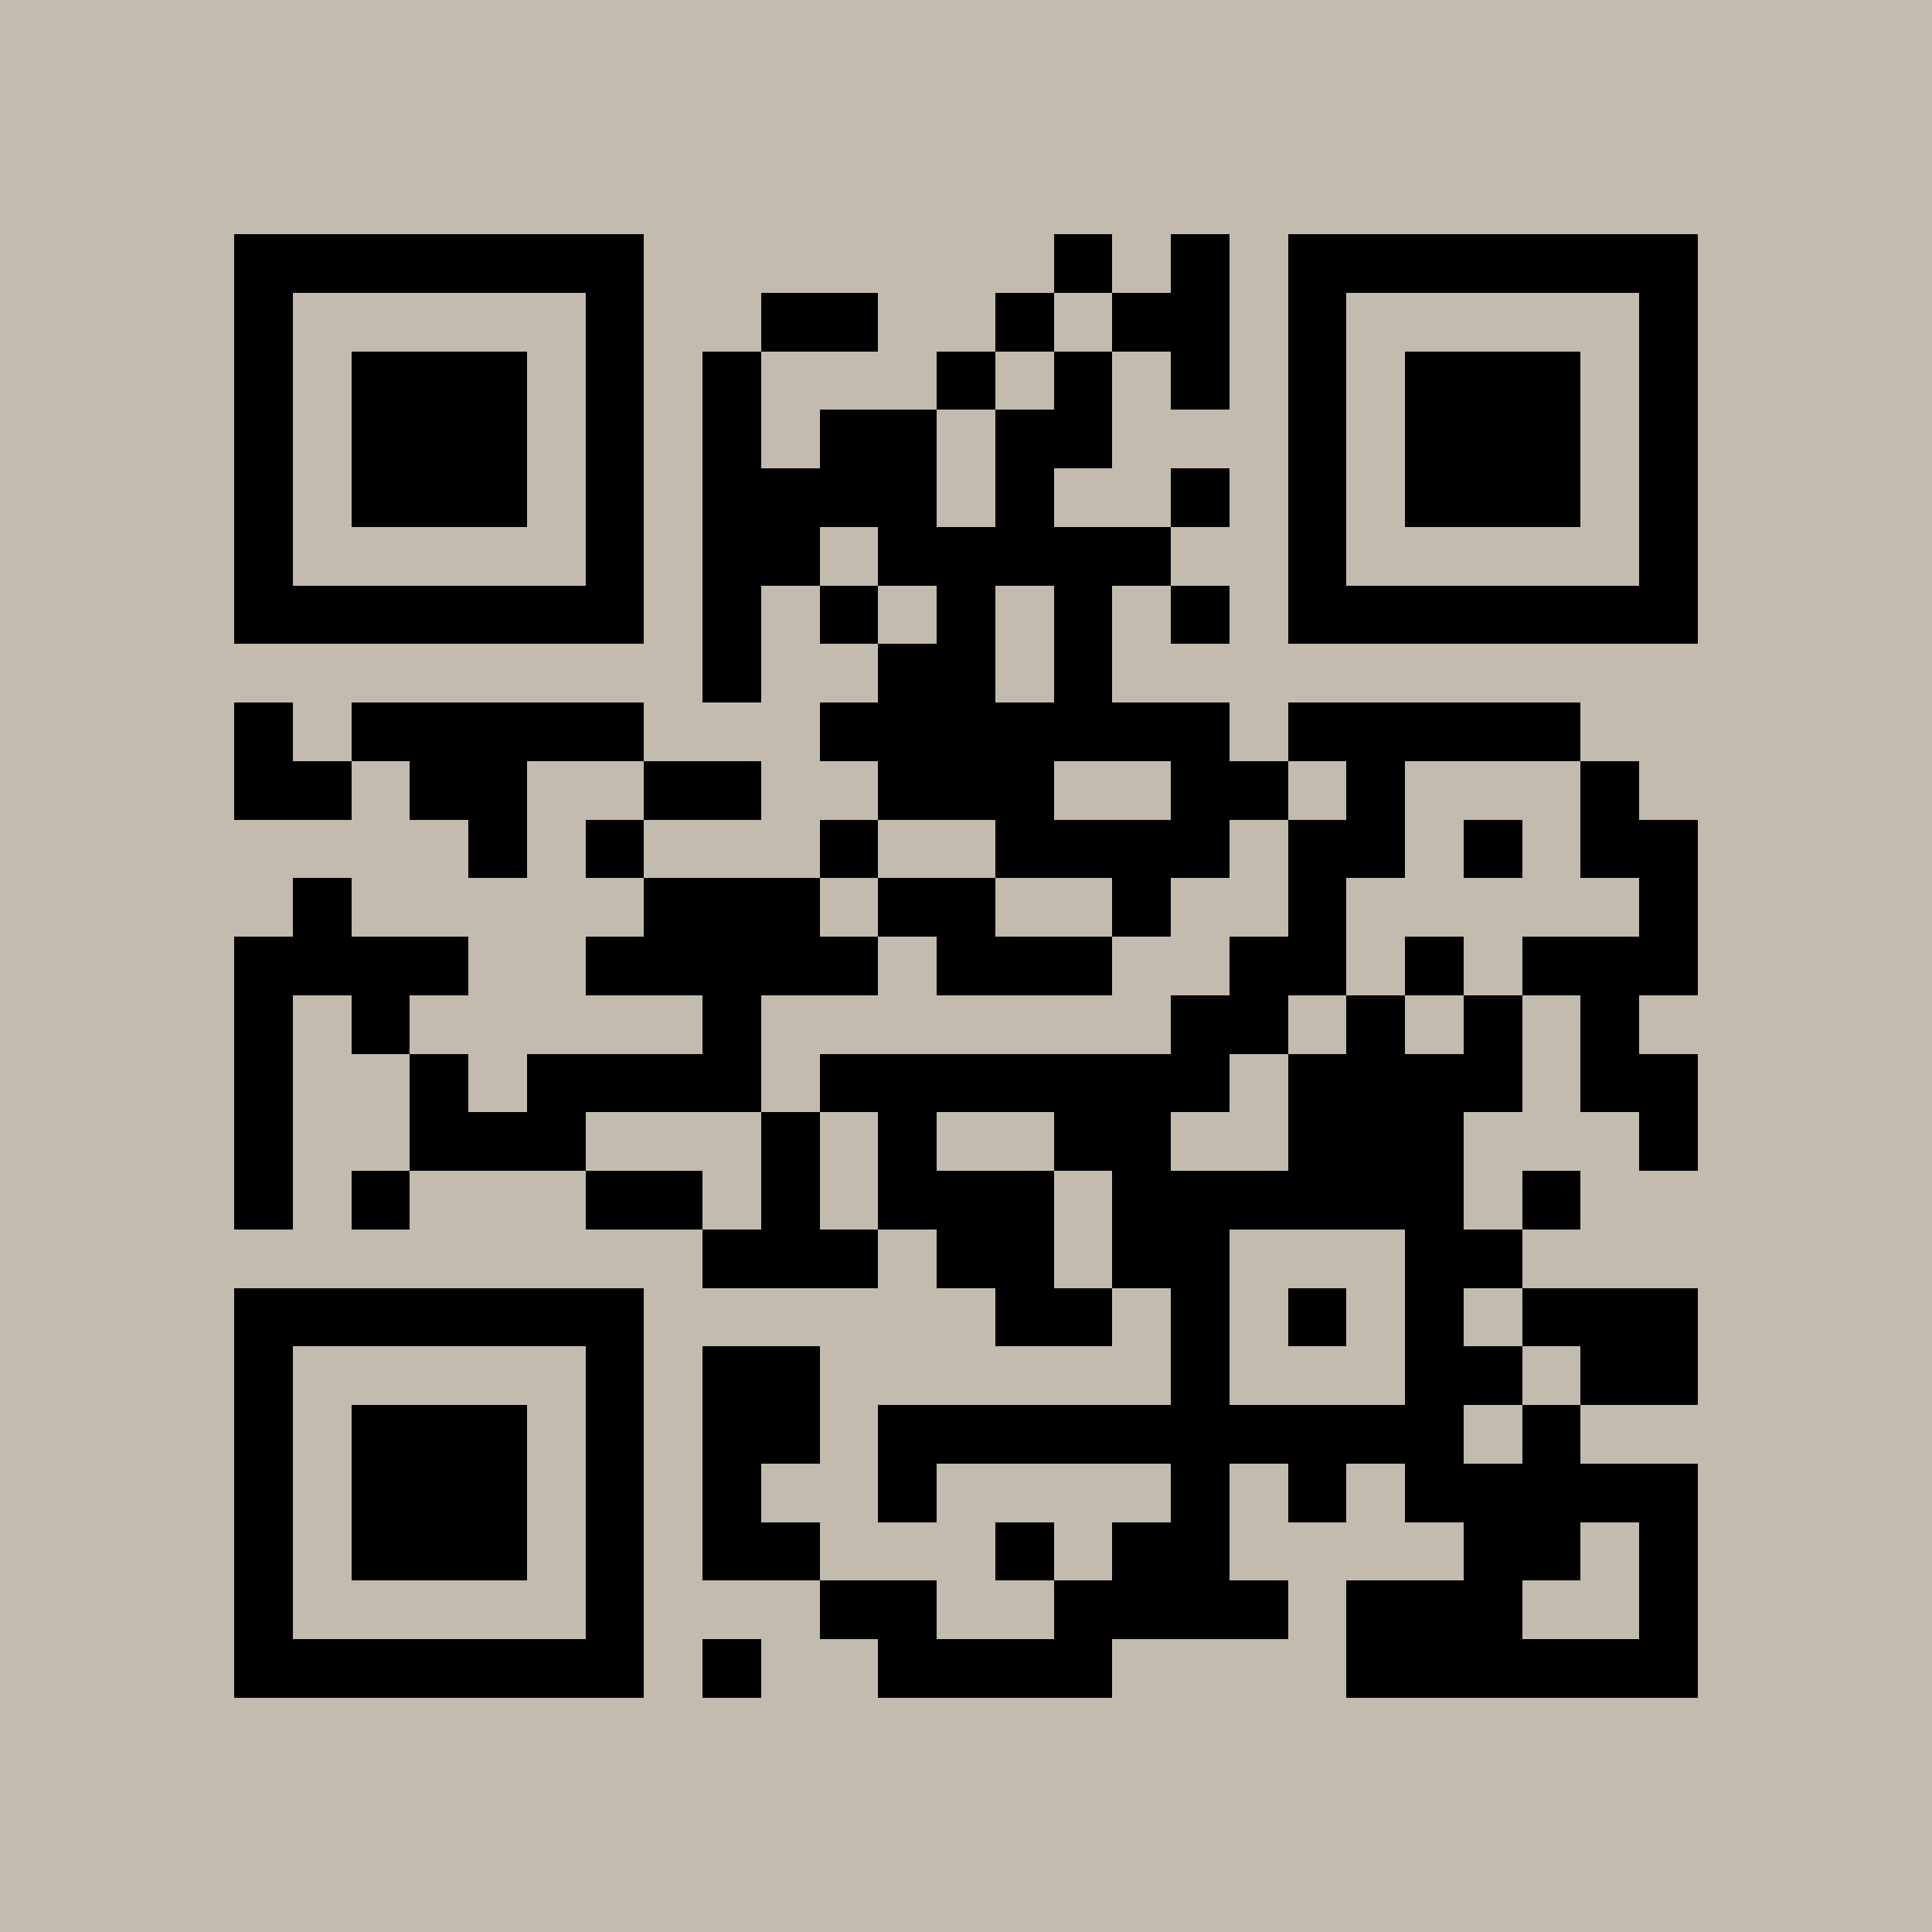
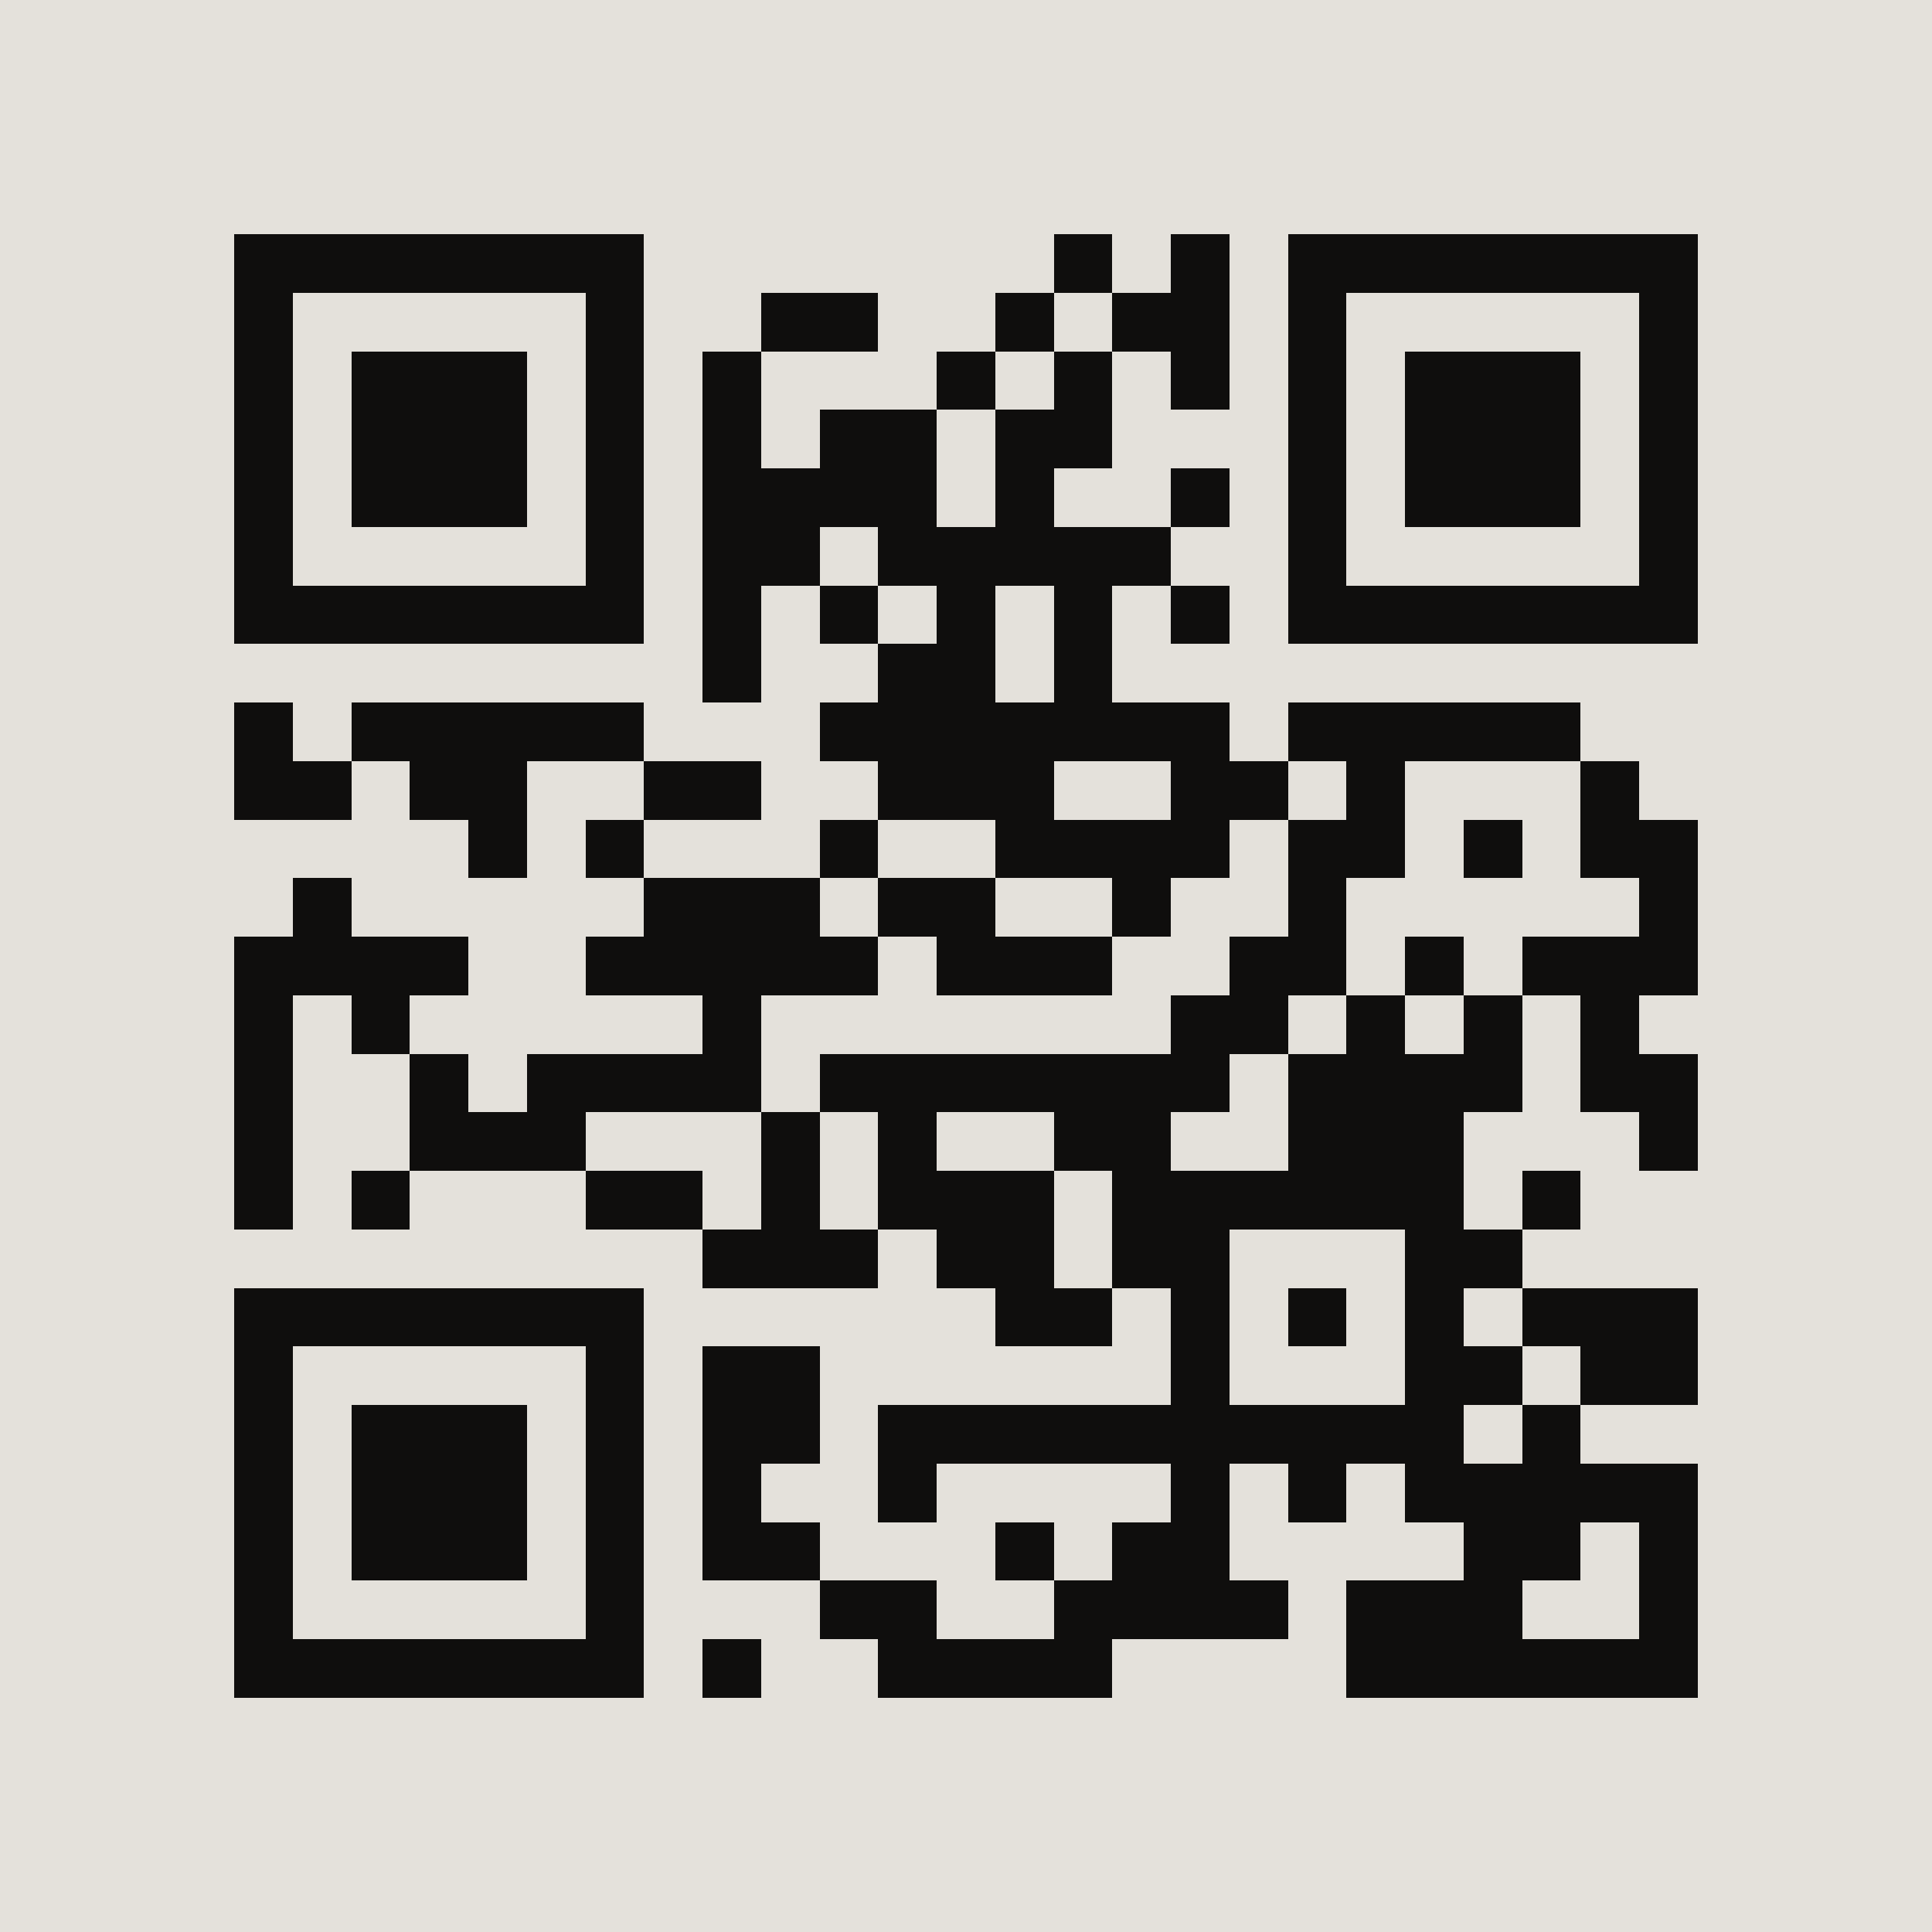
<svg xmlns="http://www.w3.org/2000/svg" viewBox="0 0 33 33" shape-rendering="crispEdges">
-   <rect width="33" height="33" fill="#c3bbad" />
-   <path fill="#000" d="M4 4h7v1h-7zM18 4h1v1h-1zM20 4h1v1h-1zM22 4h7v1h-7zM4 5h1v1h-1zM10 5h1v1h-1zM13 5h2v1h-2zM17 5h1v1h-1zM19 5h2v1h-2zM22 5h1v1h-1zM28 5h1v1h-1zM4 6h1v1h-1zM6 6h3v1h-3zM10 6h1v1h-1zM12 6h1v1h-1zM16 6h1v1h-1zM18 6h1v1h-1zM20 6h1v1h-1zM22 6h1v1h-1zM24 6h3v1h-3zM28 6h1v1h-1zM4 7h1v1h-1zM6 7h3v1h-3zM10 7h1v1h-1zM12 7h1v1h-1zM14 7h2v1h-2zM17 7h2v1h-2zM22 7h1v1h-1zM24 7h3v1h-3zM28 7h1v1h-1zM4 8h1v1h-1zM6 8h3v1h-3zM10 8h1v1h-1zM12 8h4v1h-4zM17 8h1v1h-1zM20 8h1v1h-1zM22 8h1v1h-1zM24 8h3v1h-3zM28 8h1v1h-1zM4 9h1v1h-1zM10 9h1v1h-1zM12 9h2v1h-2zM15 9h5v1h-5zM22 9h1v1h-1zM28 9h1v1h-1zM4 10h7v1h-7zM12 10h1v1h-1zM14 10h1v1h-1zM16 10h1v1h-1zM18 10h1v1h-1zM20 10h1v1h-1zM22 10h7v1h-7zM12 11h1v1h-1zM15 11h2v1h-2zM18 11h1v1h-1zM4 12h1v1h-1zM6 12h5v1h-5zM14 12h7v1h-7zM22 12h5v1h-5zM4 13h2v1h-2zM7 13h2v1h-2zM11 13h2v1h-2zM15 13h3v1h-3zM20 13h2v1h-2zM23 13h1v1h-1zM27 13h1v1h-1zM8 14h1v1h-1zM10 14h1v1h-1zM14 14h1v1h-1zM17 14h4v1h-4zM22 14h2v1h-2zM25 14h1v1h-1zM27 14h2v1h-2zM5 15h1v1h-1zM11 15h3v1h-3zM15 15h2v1h-2zM19 15h1v1h-1zM22 15h1v1h-1zM28 15h1v1h-1zM4 16h4v1h-4zM10 16h5v1h-5zM16 16h3v1h-3zM21 16h2v1h-2zM24 16h1v1h-1zM26 16h3v1h-3zM4 17h1v1h-1zM6 17h1v1h-1zM12 17h1v1h-1zM20 17h2v1h-2zM23 17h1v1h-1zM25 17h1v1h-1zM27 17h1v1h-1zM4 18h1v1h-1zM7 18h1v1h-1zM9 18h4v1h-4zM14 18h7v1h-7zM22 18h4v1h-4zM27 18h2v1h-2zM4 19h1v1h-1zM7 19h3v1h-3zM13 19h1v1h-1zM15 19h1v1h-1zM18 19h2v1h-2zM22 19h3v1h-3zM28 19h1v1h-1zM4 20h1v1h-1zM6 20h1v1h-1zM10 20h2v1h-2zM13 20h1v1h-1zM15 20h3v1h-3zM19 20h6v1h-6zM26 20h1v1h-1zM12 21h3v1h-3zM16 21h2v1h-2zM19 21h2v1h-2zM24 21h2v1h-2zM4 22h7v1h-7zM17 22h2v1h-2zM20 22h1v1h-1zM22 22h1v1h-1zM24 22h1v1h-1zM26 22h3v1h-3zM4 23h1v1h-1zM10 23h1v1h-1zM12 23h2v1h-2zM20 23h1v1h-1zM24 23h2v1h-2zM27 23h2v1h-2zM4 24h1v1h-1zM6 24h3v1h-3zM10 24h1v1h-1zM12 24h2v1h-2zM15 24h10v1h-10zM26 24h1v1h-1zM4 25h1v1h-1zM6 25h3v1h-3zM10 25h1v1h-1zM12 25h1v1h-1zM15 25h1v1h-1zM20 25h1v1h-1zM22 25h1v1h-1zM24 25h5v1h-5zM4 26h1v1h-1zM6 26h3v1h-3zM10 26h1v1h-1zM12 26h2v1h-2zM17 26h1v1h-1zM19 26h2v1h-2zM25 26h2v1h-2zM28 26h1v1h-1zM4 27h1v1h-1zM10 27h1v1h-1zM14 27h2v1h-2zM18 27h4v1h-4zM23 27h3v1h-3zM28 27h1v1h-1zM4 28h7v1h-7zM12 28h1v1h-1zM15 28h4v1h-4zM23 28h6v1h-6z" />
+   <rect width="33" height="33" fill="#e4e1db" />
+   <path fill="#0f0e0d" d="M4 4h7v1h-7zM18 4h1v1h-1zM20 4h1v1h-1zM22 4h7v1h-7zM4 5h1v1h-1zM10 5h1v1h-1zM13 5h2v1h-2zM17 5h1v1h-1zM19 5h2v1h-2zM22 5h1v1h-1zM28 5h1v1h-1zM4 6h1v1h-1zM6 6h3v1h-3zM10 6h1v1h-1zM12 6h1v1h-1zM16 6h1v1h-1zM18 6h1v1h-1zM20 6h1v1h-1zM22 6h1v1h-1zM24 6h3v1h-3zM28 6h1v1h-1zM4 7h1v1h-1zM6 7h3v1h-3zM10 7h1v1h-1zM12 7h1v1h-1zM14 7h2v1h-2zM17 7h2v1h-2zM22 7h1v1h-1zM24 7h3v1h-3zM28 7h1v1h-1zM4 8h1v1h-1zM6 8h3v1h-3zM10 8h1v1h-1zM12 8h4v1h-4zM17 8h1v1h-1zM20 8h1v1h-1zM22 8h1v1h-1zM24 8h3v1h-3zM28 8h1v1h-1zM4 9h1v1h-1zM10 9h1v1h-1zM12 9h2v1h-2zM15 9h5v1h-5zM22 9h1v1h-1zM28 9h1v1h-1zM4 10h7v1h-7zM12 10h1v1h-1zM14 10h1v1h-1zM16 10h1v1h-1zM18 10h1v1h-1zM20 10h1v1h-1zM22 10h7v1h-7zM12 11h1v1h-1zM15 11h2v1h-2zM18 11h1v1h-1zM4 12h1v1h-1zM6 12h5v1h-5zM14 12h7v1h-7zM22 12h5v1h-5zM4 13h2v1h-2zM7 13h2v1h-2zM11 13h2v1h-2zM15 13h3v1h-3zM20 13h2v1h-2zM23 13h1v1h-1zM27 13h1v1h-1zM8 14h1v1h-1zM10 14h1v1h-1zM14 14h1v1h-1zM17 14h4v1h-4zM22 14h2v1h-2zM25 14h1v1h-1zM27 14h2v1h-2zM5 15h1v1h-1zM11 15h3v1h-3zM15 15h2v1h-2zM19 15h1v1h-1zM22 15h1v1h-1zM28 15h1v1h-1zM4 16h4v1h-4zM10 16h5v1h-5zM16 16h3v1h-3zM21 16h2v1h-2zM24 16h1v1h-1zM26 16h3v1h-3zM4 17h1v1h-1zM6 17h1v1h-1zM12 17h1v1h-1zM20 17h2v1h-2zM23 17h1v1h-1zM25 17h1v1h-1zM27 17h1v1h-1zM4 18h1v1h-1zM7 18h1v1h-1zM9 18h4v1h-4zM14 18h7v1h-7zM22 18h4v1h-4zM27 18h2v1h-2zM4 19h1v1h-1zM7 19h3v1h-3zM13 19h1v1h-1zM15 19h1v1h-1zM18 19h2v1h-2zM22 19h3v1h-3zM28 19h1v1h-1zM4 20h1v1h-1zM6 20h1v1h-1zM10 20h2v1h-2zM13 20h1v1h-1zM15 20h3v1h-3zM19 20h6v1h-6zM26 20h1v1h-1zM12 21h3v1h-3zM16 21h2v1h-2zM19 21h2v1h-2zM24 21h2v1h-2zM4 22h7v1h-7zM17 22h2v1h-2zM20 22h1v1h-1zM22 22h1v1h-1zM24 22h1v1h-1zM26 22h3v1h-3zM4 23h1v1h-1zM10 23h1v1h-1zM12 23h2v1h-2zM20 23h1v1h-1zM24 23h2v1h-2zM27 23h2v1h-2zM4 24h1v1h-1zM6 24h3v1h-3zM10 24h1v1h-1zM12 24h2v1h-2zM15 24h10v1h-10zM26 24h1v1h-1zM4 25h1v1h-1zM6 25h3v1h-3zM10 25h1v1h-1zM12 25h1v1h-1zM15 25h1v1h-1zM20 25h1v1h-1zM22 25h1v1h-1zM24 25h5v1h-5zM4 26h1v1h-1zM6 26h3v1h-3zM10 26h1v1h-1zM12 26h2v1h-2zM17 26h1v1h-1zM19 26h2v1h-2zM25 26h2v1h-2zM28 26h1v1h-1zM4 27h1v1h-1zM10 27h1v1h-1zM14 27h2v1h-2zM18 27h4v1h-4zM23 27h3v1h-3zM28 27h1v1h-1zM4 28h7v1h-7zM12 28h1v1h-1zM15 28h4v1h-4zM23 28h6v1h-6z" />
</svg>
